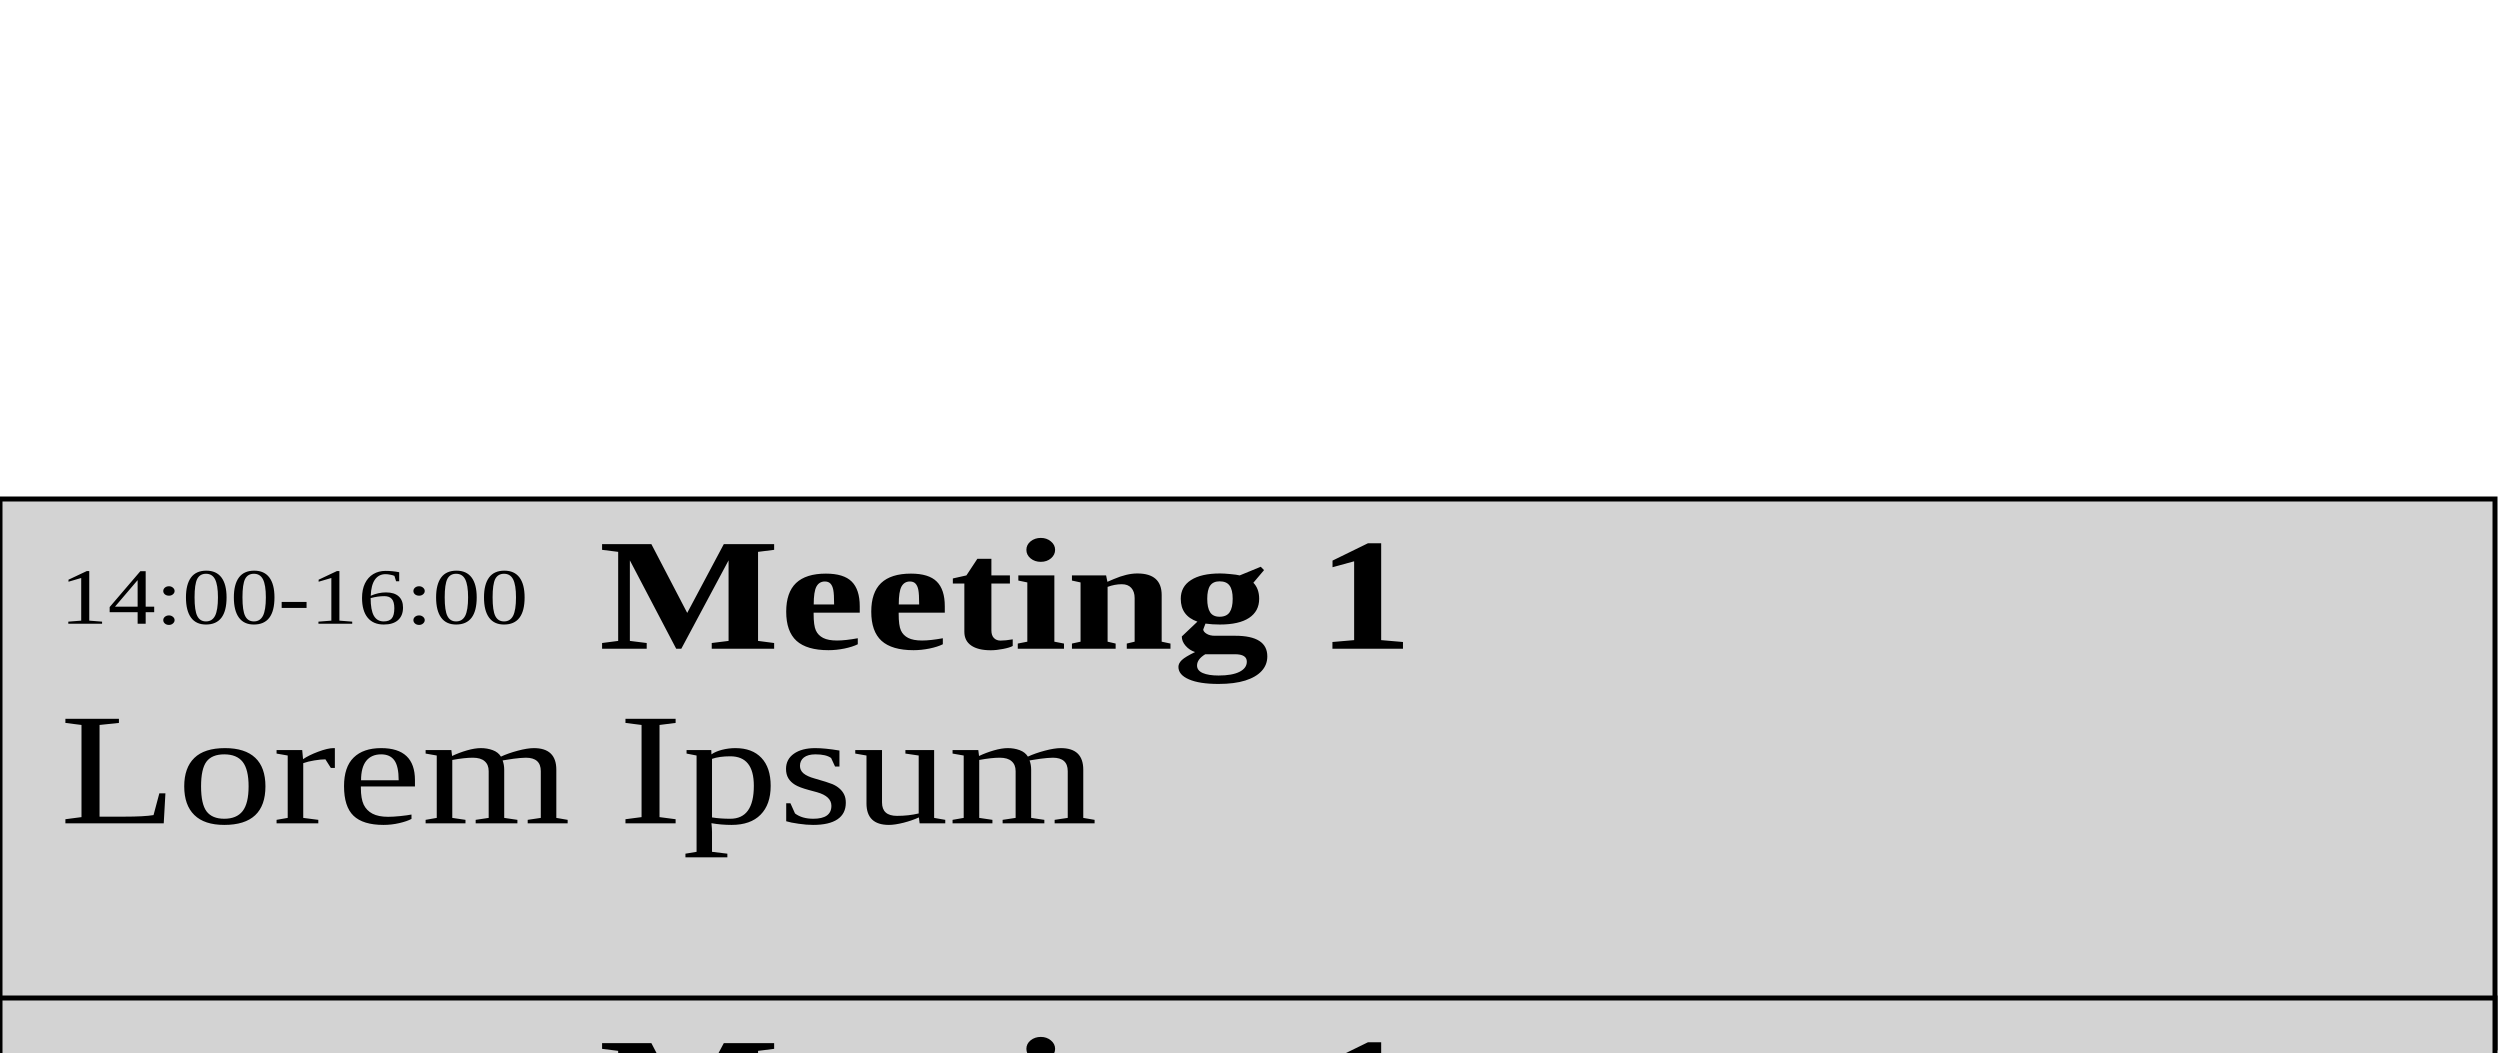
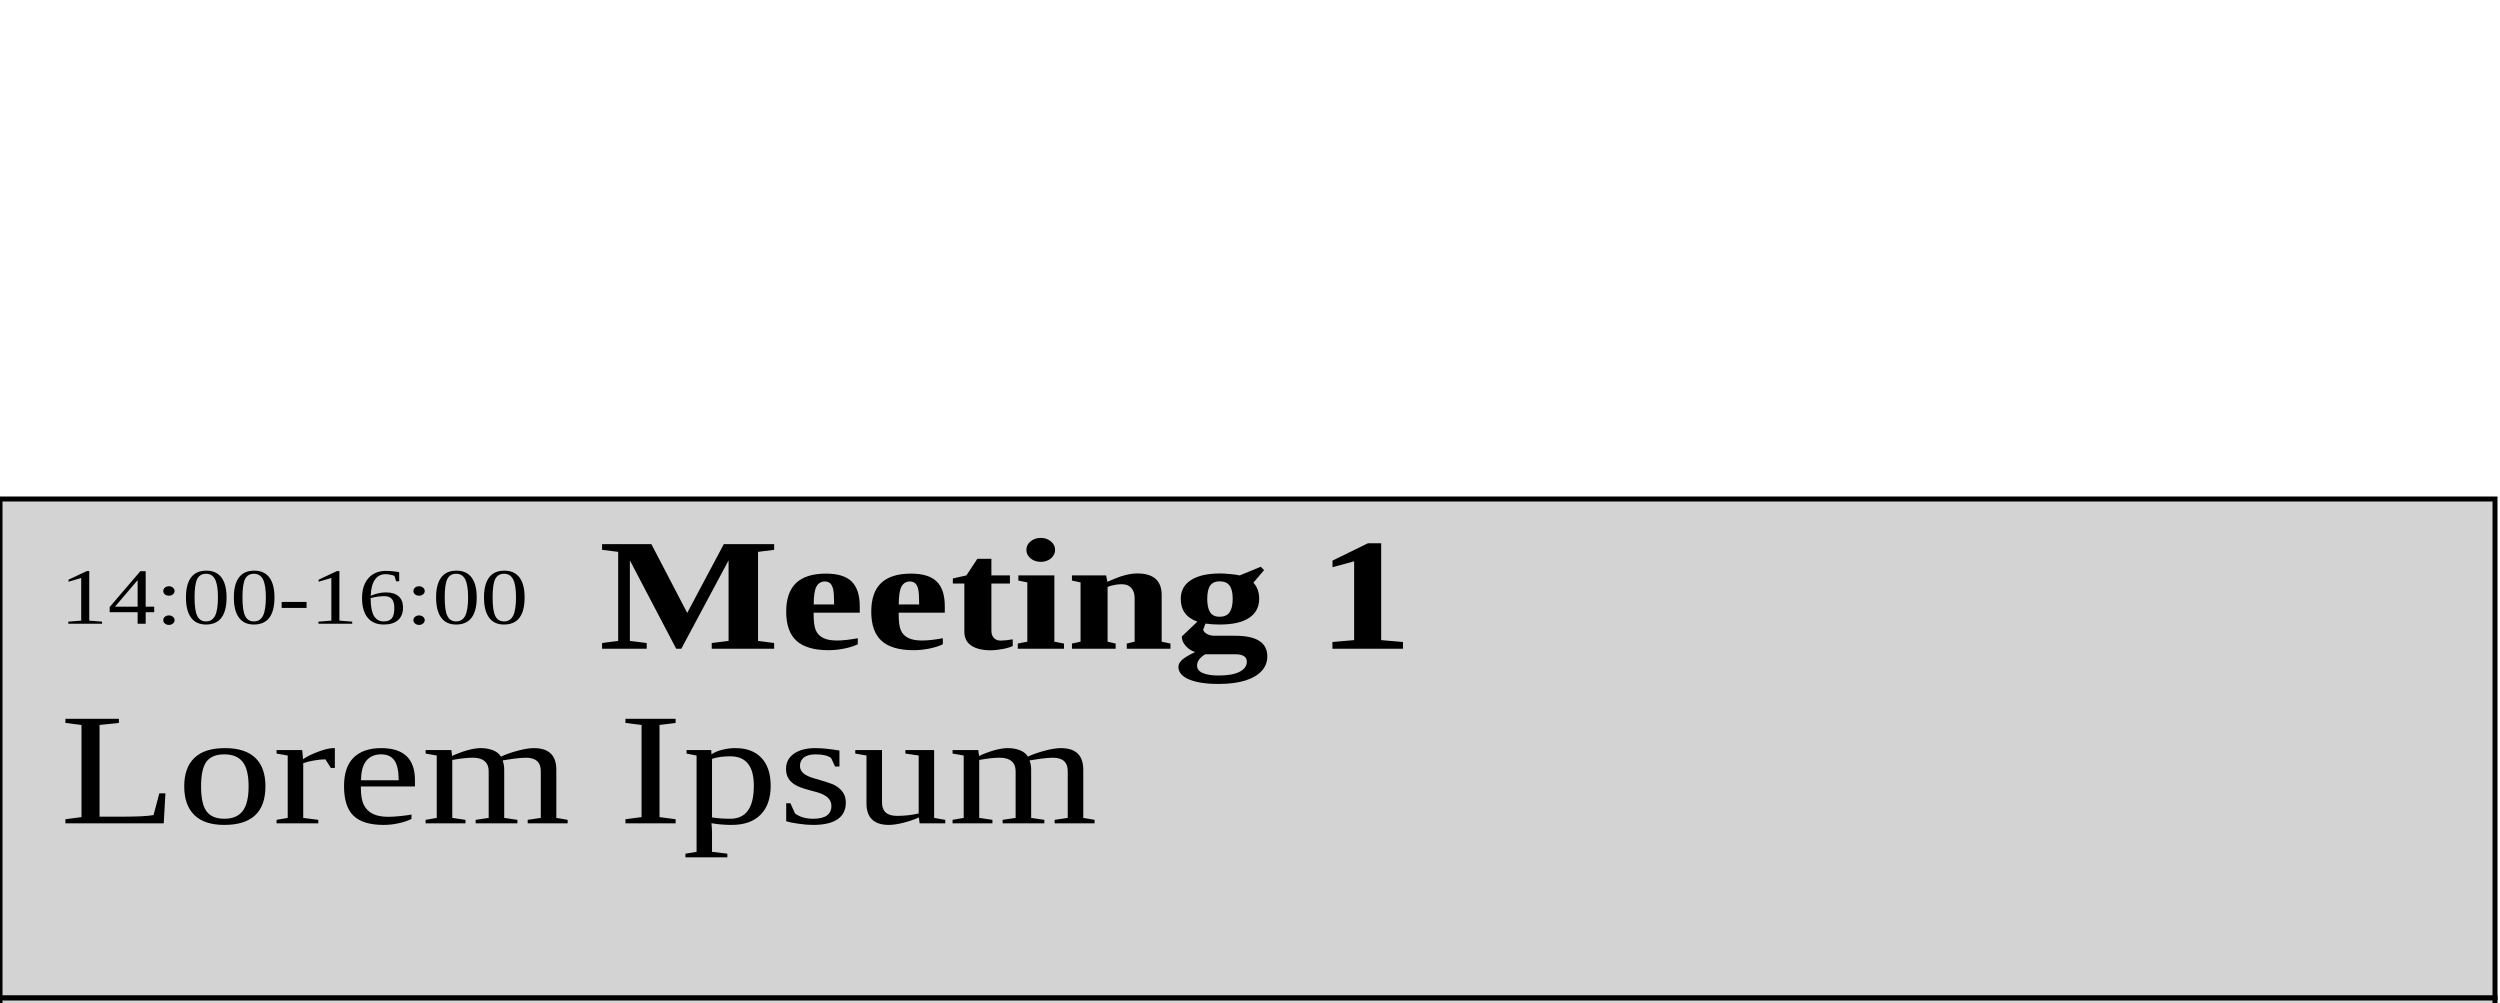
<svg xmlns="http://www.w3.org/2000/svg" xmlns:xlink="http://www.w3.org/1999/xlink">
  <defs>
-     <rect id="APP" width="500" height="110" style="stroke: black; fill: lightgrey">
+     <rect id="APP" width="500" height="100" style="stroke: black; fill: lightgrey">
    </rect>
    <g id="T2015-04-20_1416">
      <use xlink:href="#APP" />
      <text transform="translate(0,15) scale(1.2,1)" font-size="32">
        <tspan x="10" y="10" font-size="16">14:00-16:00</tspan>
        <tspan x="100" y="15" font-weight="bold">Meeting 1</tspan>
        <tspan x="10" y="50">Lorem Ipsum</tspan>
      </text>
    </g>
    <g id="T2015-04-21_0811">
      <use xlink:href="#APP" />
-       <text transform="translate(0,15) scale(1.2,1)" font-size="32">
+       <text transform="translate(0,15) scale(1.8,1)" font-size="32">
        <tspan x="10" y="10" font-size="16">08:00 - 11:00</tspan>
        <tspan x="100" y="15" font-weight="bold" textLength="16">Meeting 2</tspan>
        <tspan x="10" y="50">Lorem Ipsum</tspan>
      </text>
    </g>
    <g id="T2015-04-21_1618">
      <use xlink:href="#APP" />
      <text transform="translate(0,15) scale(1.2,1)" font-size="32">
        <tspan x="10" y="10" font-size="16">16:00-18:00</tspan>
        <tspan x="100" y="15" font-weight="bold" textLength="16">Meeting 3</tspan>
        <tspan x="10" y="50" id="Description3">Lorem Ipsum</tspan>
      </text>
    </g>
    <g id="T2015-4-20_0810">
      <use xlink:href="#APP" />
      <text transform="translate(0,15) scale(1.2,1)" font-size="32">
        <tspan x="10" y="10" font-size="16">08:00-10:00</tspan>
        <tspan x="100" y="15" font-weight="bold">Meeting 1</tspan>
        <tspan x="10" y="50">Lorem Ipsum 1</tspan>
      </text>
    </g>
    <g id="T2015-4-21_1214">
      <use xlink:href="#APP" />
      <text transform="translate(0,15) scale(1.2,1)" font-size="32">
        <tspan x="10" y="10" font-size="16">12:00-14:00</tspan>
        <tspan x="100" y="15" font-weight="bold">Meeting 2</tspan>
        <tspan x="10" y="50">Lorem Ipsum 2</tspan>
      </text>
    </g>
    <g id="T2015-4-22_2022">
      <use xlink:href="#APP" />
      <text transform="translate(0,15) scale(1.2,1)" font-size="32">
        <tspan x="10" y="10" font-size="16">20:00-22:00</tspan>
        <tspan x="100" y="15" font-weight="bold">Meeting 3</tspan>
        <tspan x="10" y="50">Lorem Ipsum 3</tspan>
      </text>
    </g>
    <g id="T2015-4-23_1012">
      <use xlink:href="#APP" />
      <text transform="translate(0,15) scale(1.2,1)" font-size="32">
        <tspan x="10" y="10" font-size="16">10:00-12:00</tspan>
        <tspan x="100" y="15" font-weight="bold">Meeting 4</tspan>
        <tspan x="10" y="50">Lorem Ipsum 4</tspan>
      </text>
    </g>
    <g id="T2015-4-24_1820">
      <use xlink:href="#APP" />
      <text transform="translate(0,15) scale(1.2,1)" font-size="32">
        <tspan x="10" y="10" font-size="16">18:00-20:00</tspan>
        <tspan x="100" y="15" font-weight="bold">Meeting 5</tspan>
        <tspan x="10" y="50">Lorem Ipsum 5</tspan>
      </text>
    </g>
    <g id="T2015-4-25_1315">
      <use xlink:href="#APP" />
      <text transform="translate(0,15) scale(1.2,1)" font-size="32">
        <tspan x="10" y="10" font-size="16">13:00-15:00</tspan>
        <tspan x="100" y="15" font-weight="bold">Meeting 6</tspan>
        <tspan x="10" y="50">Lorem Ipsum 6</tspan>
      </text>
    </g>
    <g id="T2015-4-26_1820">
      <use xlink:href="#APP" />
      <text transform="translate(0,15) scale(1.2,1)" font-size="32">
        <tspan x="10" y="10" font-size="16">18:00-20:00</tspan>
        <tspan x="100" y="15" font-weight="bold">Meeting 7</tspan>
        <tspan x="10" y="50">Lorem Ipsum 7</tspan>
      </text>
    </g>
    <g id="T2015-4-27_1012">
      <use xlink:href="#APP" />
      <text transform="translate(0,15) scale(1.2,1)" font-size="32">
        <tspan x="10" y="10" font-size="16">10:00-12:00</tspan>
        <tspan x="100" y="15" font-weight="bold">Meeting 8</tspan>
        <tspan x="10" y="50">Lorem Ipsum 8</tspan>
      </text>
    </g>
    <g id="T2015-4-28_0810">
      <use xlink:href="#APP" />
      <text transform="translate(0,15) scale(1.2,1)" font-size="32">
        <tspan x="10" y="10" font-size="16">08:00-10:00</tspan>
        <tspan x="100" y="15" font-weight="bold">Meeting 9</tspan>
        <tspan x="10" y="50">Lorem Ipsum 9</tspan>
      </text>
    </g>
    <g id="T2015-4-29_0002">
      <use xlink:href="#APP" />
      <text transform="translate(0,15) scale(1.2,1)" font-size="32">
        <tspan x="10" y="10" font-size="16">00:00-02:00</tspan>
        <tspan x="100" y="15" font-weight="bold">Meeting 10</tspan>
        <tspan x="10" y="50">Lorem Ipsum 10</tspan>
      </text>
    </g>
    <g id="T2015-4-30_1416">
      <use xlink:href="#APP" />
      <text transform="translate(0,15) scale(1.2,1)" font-size="32">
        <tspan x="10" y="10" font-size="16">14:00-16:00</tspan>
        <tspan x="100" y="15" font-weight="bold">Meeting 11</tspan>
        <tspan x="10" y="50">Lorem Ipsum 11</tspan>
      </text>
    </g>
    <g id="T2015-5-1_1620">
      <use xlink:href="#APP" />
      <text transform="translate(0,15) scale(1.2,1)" font-size="32">
        <tspan x="10" y="10" font-size="16">16:00-20:00</tspan>
        <tspan x="100" y="15" font-weight="bold">Meeting 12</tspan>
        <tspan x="10" y="50">Lorem Ipsum 12</tspan>
      </text>
    </g>
    <g id="T2015-5-2_1416">
      <use xlink:href="#APP" />
      <text transform="translate(0,15) scale(1.2,1)" font-size="32">
        <tspan x="10" y="10" font-size="16">14:00-16:00</tspan>
        <tspan x="100" y="15" font-weight="bold">Meeting 13</tspan>
        <tspan x="10" y="50">Lorem Ipsum 13</tspan>
      </text>
    </g>
    <g id="T2015-5-3_2022">
      <use xlink:href="#APP" />
      <text transform="translate(0,15) scale(1.2,1)" font-size="32">
-         <tspan x="10" y="10" font-size="16">20:00-12:00</tspan>
+         <tspan x="10" y="10" font-size="16">20:00-22:00</tspan>
        <tspan x="100" y="15" font-weight="bold">Meeting 14</tspan>
        <tspan x="10" y="50">Lorem Ipsum 14</tspan>
      </text>
    </g>
  </defs>
  <g alignment-baseline="baseline">
    <use xlink:href="#T2015-04-20_1416" transform="translate(0,100)" />
    <use xlink:href="#T2015-4-20_0810" transform="translate(0,200)" />
  </g>
</svg>
